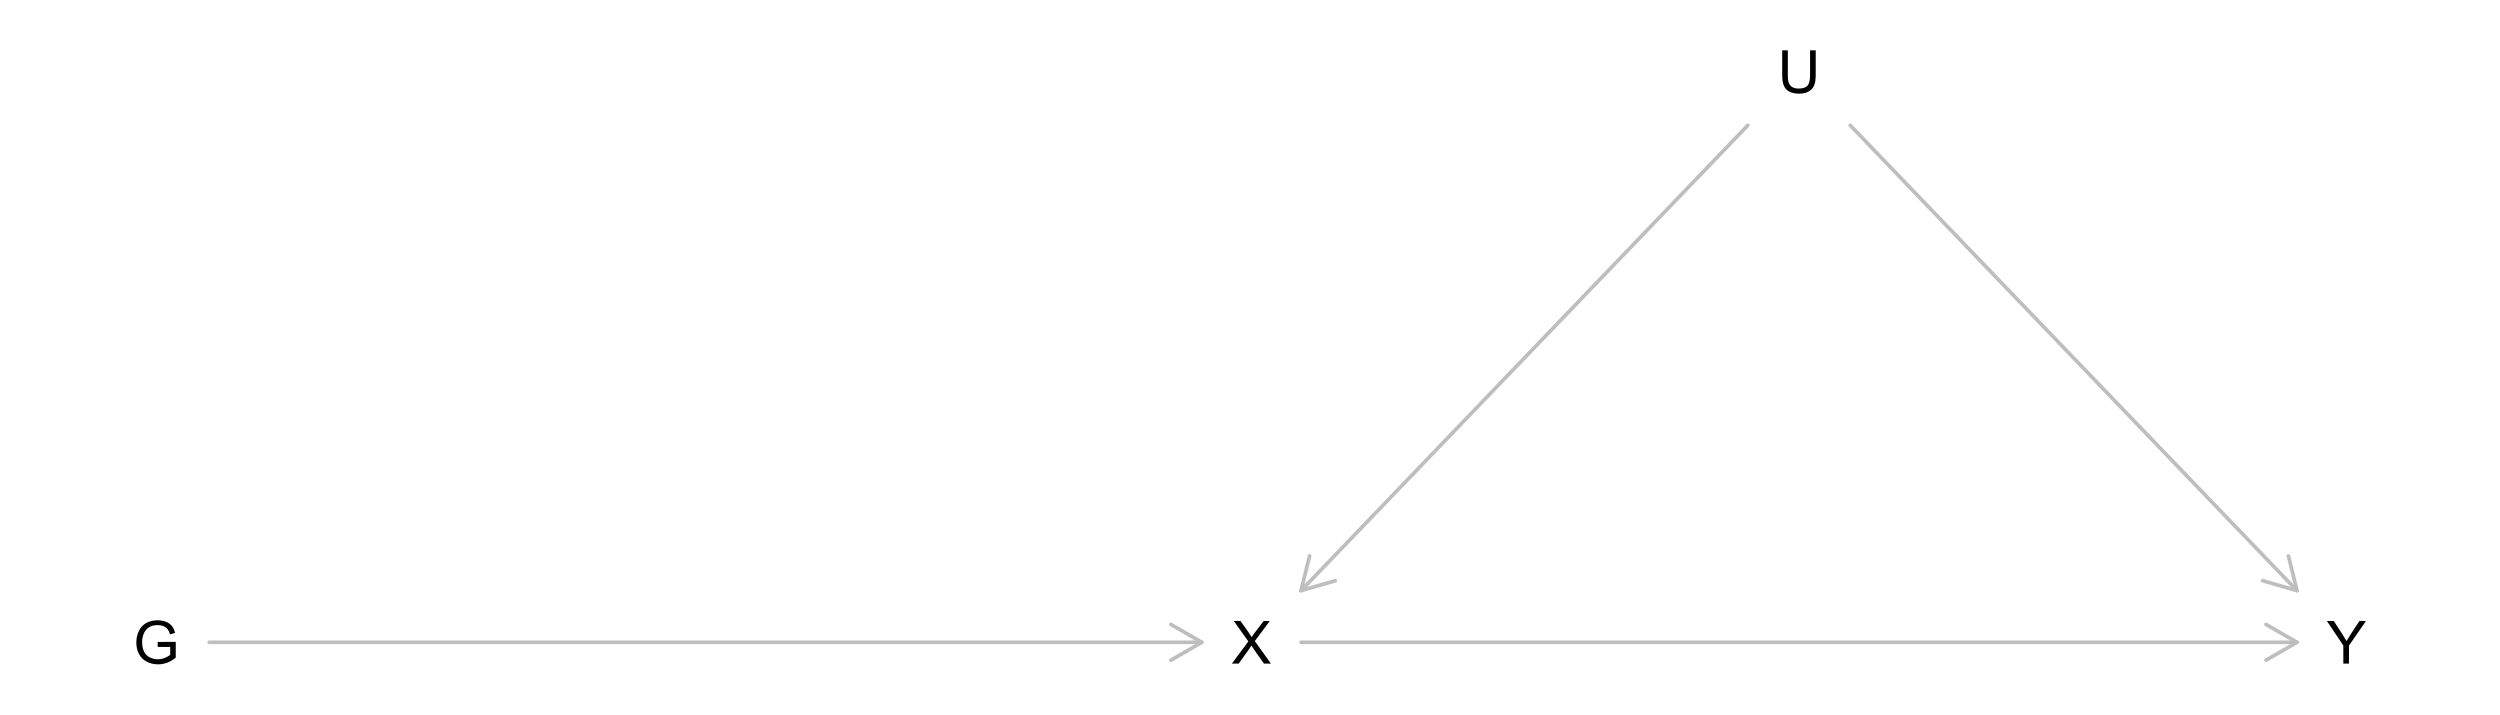
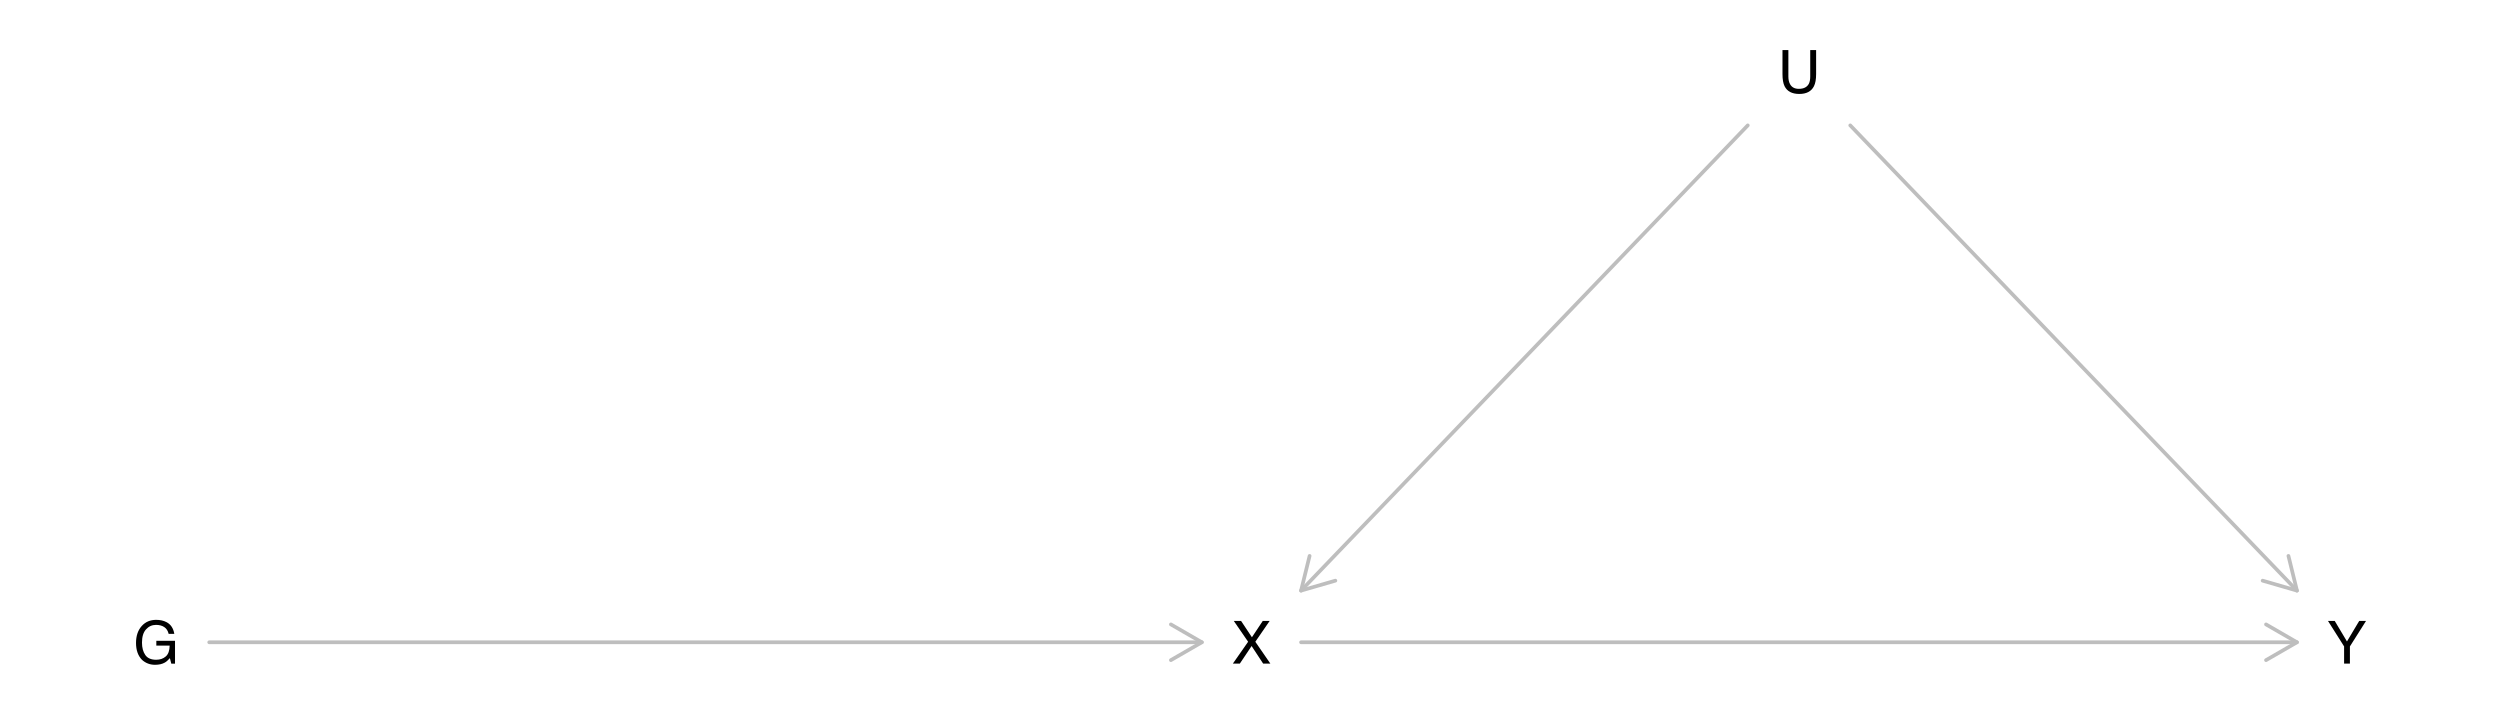
<svg xmlns="http://www.w3.org/2000/svg" xmlns:xlink="http://www.w3.org/1999/xlink" width="504pt" height="144pt" viewBox="0 0 504 144" version="1.1">
  <defs>
    <g>
      <symbol overflow="visible" id="glyph0-0">
-         <path style="stroke:none;" d="M 1.5 0 L 1.5 -7.5 L 7.5 -7.5 L 7.5 0 Z M 1.688 -0.188 L 7.312 -0.188 L 7.312 -7.312 L 1.688 -7.312 Z M 1.688 -0.188 " />
+         <path style="stroke:none;" d="M 0.391 0 L 0.391 -8.609 L 7.219 -8.609 L 7.219 0 Z M 6.141 -1.078 L 6.141 -7.531 L 1.469 -7.531 L 1.469 -1.078 Z M 6.141 -1.078 " />
      </symbol>
      <symbol overflow="visible" id="glyph0-1">
-         <path style="stroke:none;" d="M 4.945 -3.367 L 4.945 -4.375 L 8.586 -4.383 L 8.586 -1.195 C 8.023 -0.75 7.449 -0.414 6.855 -0.188 C 6.262 0.035 5.652 0.145 5.027 0.148 C 4.184 0.145 3.414 -0.031 2.727 -0.395 C 2.035 -0.754 1.516 -1.277 1.168 -1.961 C 0.812 -2.645 0.637 -3.41 0.641 -4.254 C 0.637 -5.09 0.812 -5.867 1.164 -6.594 C 1.512 -7.312 2.016 -7.852 2.672 -8.207 C 3.328 -8.555 4.082 -8.73 4.938 -8.734 C 5.559 -8.73 6.121 -8.629 6.621 -8.434 C 7.121 -8.23 7.516 -7.953 7.805 -7.594 C 8.09 -7.234 8.305 -6.766 8.453 -6.188 L 7.43 -5.906 C 7.297 -6.344 7.137 -6.688 6.949 -6.938 C 6.758 -7.188 6.484 -7.387 6.129 -7.539 C 5.77 -7.688 5.375 -7.762 4.945 -7.766 C 4.422 -7.762 3.973 -7.684 3.598 -7.527 C 3.219 -7.367 2.91 -7.16 2.68 -6.902 C 2.445 -6.645 2.266 -6.359 2.141 -6.055 C 1.918 -5.52 1.809 -4.945 1.812 -4.324 C 1.809 -3.559 1.941 -2.918 2.207 -2.402 C 2.469 -1.887 2.852 -1.504 3.355 -1.254 C 3.859 -1.004 4.395 -0.879 4.961 -0.879 C 5.453 -0.879 5.934 -0.973 6.406 -1.16 C 6.871 -1.348 7.227 -1.551 7.469 -1.77 L 7.469 -3.367 Z M 4.945 -3.367 " />
+         <path style="stroke:none;" d="M 4.641 -8.828 C 5.441 -8.828 6.141 -8.672 6.734 -8.359 C 7.586 -7.91 8.109 -7.125 8.297 -6 L 7.156 -6 C 7.008 -6.625 6.711 -7.082 6.266 -7.375 C 5.828 -7.664 5.273 -7.812 4.609 -7.812 C 3.805 -7.812 3.133 -7.508 2.594 -6.906 C 2.051 -6.312 1.781 -5.422 1.781 -4.234 C 1.781 -3.211 2.004 -2.379 2.453 -1.734 C 2.898 -1.098 3.629 -0.781 4.641 -0.781 C 5.422 -0.781 6.066 -1.004 6.578 -1.453 C 7.086 -1.898 7.348 -2.629 7.359 -3.641 L 4.672 -3.641 L 4.672 -4.609 L 8.438 -4.609 L 8.438 0 L 7.688 0 L 7.406 -1.109 C 7.02 -0.672 6.672 -0.367 6.359 -0.203 C 5.848 0.086 5.195 0.234 4.406 0.234 C 3.395 0.234 2.52 -0.098 1.781 -0.766 C 0.977 -1.586 0.578 -2.723 0.578 -4.172 C 0.578 -5.609 0.969 -6.754 1.75 -7.609 C 2.488 -8.422 3.453 -8.828 4.641 -8.828 Z M 4.438 -8.844 Z M 4.438 -8.844 " />
      </symbol>
      <symbol overflow="visible" id="glyph0-2">
-         <path style="stroke:none;" d="M 6.562 -8.59 L 7.699 -8.59 L 7.699 -3.625 C 7.699 -2.762 7.602 -2.078 7.406 -1.57 C 7.211 -1.062 6.855 -0.648 6.348 -0.328 C 5.836 -0.012 5.168 0.145 4.344 0.148 C 3.531 0.145 2.875 0.008 2.367 -0.27 C 1.855 -0.547 1.488 -0.945 1.273 -1.473 C 1.051 -1.996 0.941 -2.715 0.945 -3.625 L 0.945 -8.59 L 2.078 -8.59 L 2.078 -3.633 C 2.074 -2.887 2.145 -2.336 2.285 -1.984 C 2.426 -1.629 2.664 -1.355 3 -1.164 C 3.336 -0.973 3.75 -0.879 4.242 -0.879 C 5.078 -0.879 5.672 -1.066 6.027 -1.445 C 6.383 -1.824 6.562 -2.555 6.562 -3.633 Z M 6.562 -8.59 " />
+         <path style="stroke:none;" d="M 2.188 -8.609 L 2.188 -3.281 C 2.188 -2.656 2.301 -2.141 2.531 -1.734 C 2.875 -1.109 3.461 -0.797 4.297 -0.797 C 5.273 -0.797 5.945 -1.133 6.312 -1.812 C 6.5 -2.176 6.594 -2.664 6.594 -3.281 L 6.594 -8.609 L 7.781 -8.609 L 7.781 -3.781 C 7.781 -2.719 7.633 -1.898 7.344 -1.328 C 6.82 -0.285 5.836 0.234 4.391 0.234 C 2.93 0.234 1.941 -0.285 1.422 -1.328 C 1.141 -1.898 1 -2.719 1 -3.781 L 1 -8.609 Z M 4.391 -8.609 Z M 4.391 -8.609 " />
      </symbol>
      <symbol overflow="visible" id="glyph0-3">
-         <path style="stroke:none;" d="M 0.055 0 L 3.375 -4.477 L 0.445 -8.59 L 1.797 -8.59 L 3.359 -6.387 C 3.68 -5.93 3.91 -5.578 4.047 -5.332 C 4.238 -5.645 4.465 -5.969 4.727 -6.312 L 6.457 -8.59 L 7.695 -8.59 L 4.676 -4.539 L 7.93 0 L 6.523 0 L 4.359 -3.062 C 4.238 -3.238 4.113 -3.43 3.984 -3.641 C 3.789 -3.324 3.652 -3.109 3.574 -2.992 L 1.418 0 Z M 0.055 0 " />
+         <path style="stroke:none;" d="M 1.656 0 L 0.25 0 L 3.328 -4.406 L 0.438 -8.609 L 1.906 -8.609 L 4.094 -5.312 L 6.281 -8.609 L 7.672 -8.609 L 4.781 -4.406 L 7.812 0 L 6.359 0 L 4.031 -3.547 Z M 1.656 0 " />
      </symbol>
      <symbol overflow="visible" id="glyph0-4">
-         <path style="stroke:none;" d="M 3.344 0 L 3.344 -3.641 L 0.035 -8.59 L 1.418 -8.59 L 3.109 -6 C 3.418 -5.516 3.711 -5.031 3.984 -4.547 C 4.242 -4.992 4.555 -5.496 4.922 -6.062 L 6.586 -8.59 L 7.91 -8.59 L 4.484 -3.641 L 4.484 0 Z M 3.344 0 " />
+         <path style="stroke:none;" d="M 0.25 -8.609 L 1.609 -8.609 L 4.078 -4.469 L 6.547 -8.609 L 7.922 -8.609 L 4.672 -3.469 L 4.672 0 L 3.5 0 L 3.5 -3.469 Z M 4.094 -8.609 Z M 4.094 -8.609 " />
      </symbol>
    </g>
  </defs>
  <g id="surface64">
    <rect x="0" y="0" width="504" height="144" style="fill:rgb(100%,100%,100%);fill-opacity:1;stroke:none;" />
-     <path style="fill:none;stroke-width:0.75;stroke-linecap:round;stroke-linejoin:round;stroke:rgb(74.51%,74.51%,74.51%);stroke-opacity:1;stroke-miterlimit:10;" d="M 42.18 129.488 L 242.289 129.488 " />
-     <path style="fill:none;stroke-width:0.75;stroke-linecap:round;stroke-linejoin:round;stroke:rgb(74.51%,74.51%,74.51%);stroke-opacity:1;stroke-miterlimit:10;" d="M 236.055 133.09 L 242.289 129.488 L 236.055 125.887 " />
-     <path style="fill:none;stroke-width:0.75;stroke-linecap:round;stroke-linejoin:round;stroke:rgb(74.51%,74.51%,74.51%);stroke-opacity:1;stroke-miterlimit:10;" d="M 352.348 25.273 L 262.293 119.07 " />
-     <path style="fill:none;stroke-width:0.75;stroke-linecap:round;stroke-linejoin:round;stroke:rgb(74.51%,74.51%,74.51%);stroke-opacity:1;stroke-miterlimit:10;" d="M 264.016 112.078 L 262.293 119.07 L 269.207 117.066 " />
-     <path style="fill:none;stroke-width:0.75;stroke-linecap:round;stroke-linejoin:round;stroke:rgb(74.51%,74.51%,74.51%);stroke-opacity:1;stroke-miterlimit:10;" d="M 373.012 25.273 L 463.066 119.07 " />
-     <path style="fill:none;stroke-width:0.75;stroke-linecap:round;stroke-linejoin:round;stroke:rgb(74.51%,74.51%,74.51%);stroke-opacity:1;stroke-miterlimit:10;" d="M 456.152 117.066 L 463.066 119.07 L 461.348 112.078 " />
-     <path style="fill:none;stroke-width:0.75;stroke-linecap:round;stroke-linejoin:round;stroke:rgb(74.51%,74.51%,74.51%);stroke-opacity:1;stroke-miterlimit:10;" d="M 262.293 129.488 L 463.066 129.488 " />
-     <path style="fill:none;stroke-width:0.75;stroke-linecap:round;stroke-linejoin:round;stroke:rgb(74.51%,74.51%,74.51%);stroke-opacity:1;stroke-miterlimit:10;" d="M 456.832 133.09 L 463.066 129.488 L 456.832 125.887 " />
+     <path style="fill:none;stroke-width:0.75;stroke-linecap:round;stroke-linejoin:round;stroke:rgb(74.51%,74.51%,74.51%);stroke-opacity:1;stroke-miterlimit:10;" d="M 42.18 129.484 L 242.289 129.484 " />
+     <path style="fill:none;stroke-width:0.75;stroke-linecap:round;stroke-linejoin:round;stroke:rgb(74.51%,74.51%,74.51%);stroke-opacity:1;stroke-miterlimit:10;" d="M 236.055 133.082 L 242.289 129.484 L 236.055 125.883 " />
+     <path style="fill:none;stroke-width:0.75;stroke-linecap:round;stroke-linejoin:round;stroke:rgb(74.51%,74.51%,74.51%);stroke-opacity:1;stroke-miterlimit:10;" d="M 352.348 25.277 L 262.293 119.066 " />
+     <path style="fill:none;stroke-width:0.75;stroke-linecap:round;stroke-linejoin:round;stroke:rgb(74.51%,74.51%,74.51%);stroke-opacity:1;stroke-miterlimit:10;" d="M 264.016 112.074 L 262.293 119.066 L 269.207 117.062 " />
+     <path style="fill:none;stroke-width:0.75;stroke-linecap:round;stroke-linejoin:round;stroke:rgb(74.51%,74.51%,74.51%);stroke-opacity:1;stroke-miterlimit:10;" d="M 373.012 25.277 L 463.066 119.066 " />
+     <path style="fill:none;stroke-width:0.75;stroke-linecap:round;stroke-linejoin:round;stroke:rgb(74.51%,74.51%,74.51%);stroke-opacity:1;stroke-miterlimit:10;" d="M 456.152 117.062 L 463.066 119.066 L 461.348 112.074 " />
+     <path style="fill:none;stroke-width:0.75;stroke-linecap:round;stroke-linejoin:round;stroke:rgb(74.51%,74.51%,74.51%);stroke-opacity:1;stroke-miterlimit:10;" d="M 262.293 129.484 L 463.066 129.484 " />
+     <path style="fill:none;stroke-width:0.75;stroke-linecap:round;stroke-linejoin:round;stroke:rgb(74.51%,74.51%,74.51%);stroke-opacity:1;stroke-miterlimit:10;" d="M 456.832 133.082 L 463.066 129.484 L 456.832 125.883 " />
    <g style="fill:rgb(0%,0%,0%);fill-opacity:1;">
-       <use xlink:href="#glyph0-1" x="26.844" y="133.785" />
+       <use xlink:href="#glyph0-1" x="26.844" y="133.789" />
    </g>
    <g style="fill:rgb(0%,0%,0%);fill-opacity:1;">
-       <use xlink:href="#glyph0-2" x="358.348" y="18.734" />
+       <use xlink:href="#glyph0-2" x="358.348" y="18.707" />
    </g>
    <g style="fill:rgb(0%,0%,0%);fill-opacity:1;">
      <use xlink:href="#glyph0-3" x="248.293" y="133.785" />
    </g>
    <g style="fill:rgb(0%,0%,0%);fill-opacity:1;">
      <use xlink:href="#glyph0-4" x="469.07" y="133.785" />
    </g>
  </g>
</svg>
